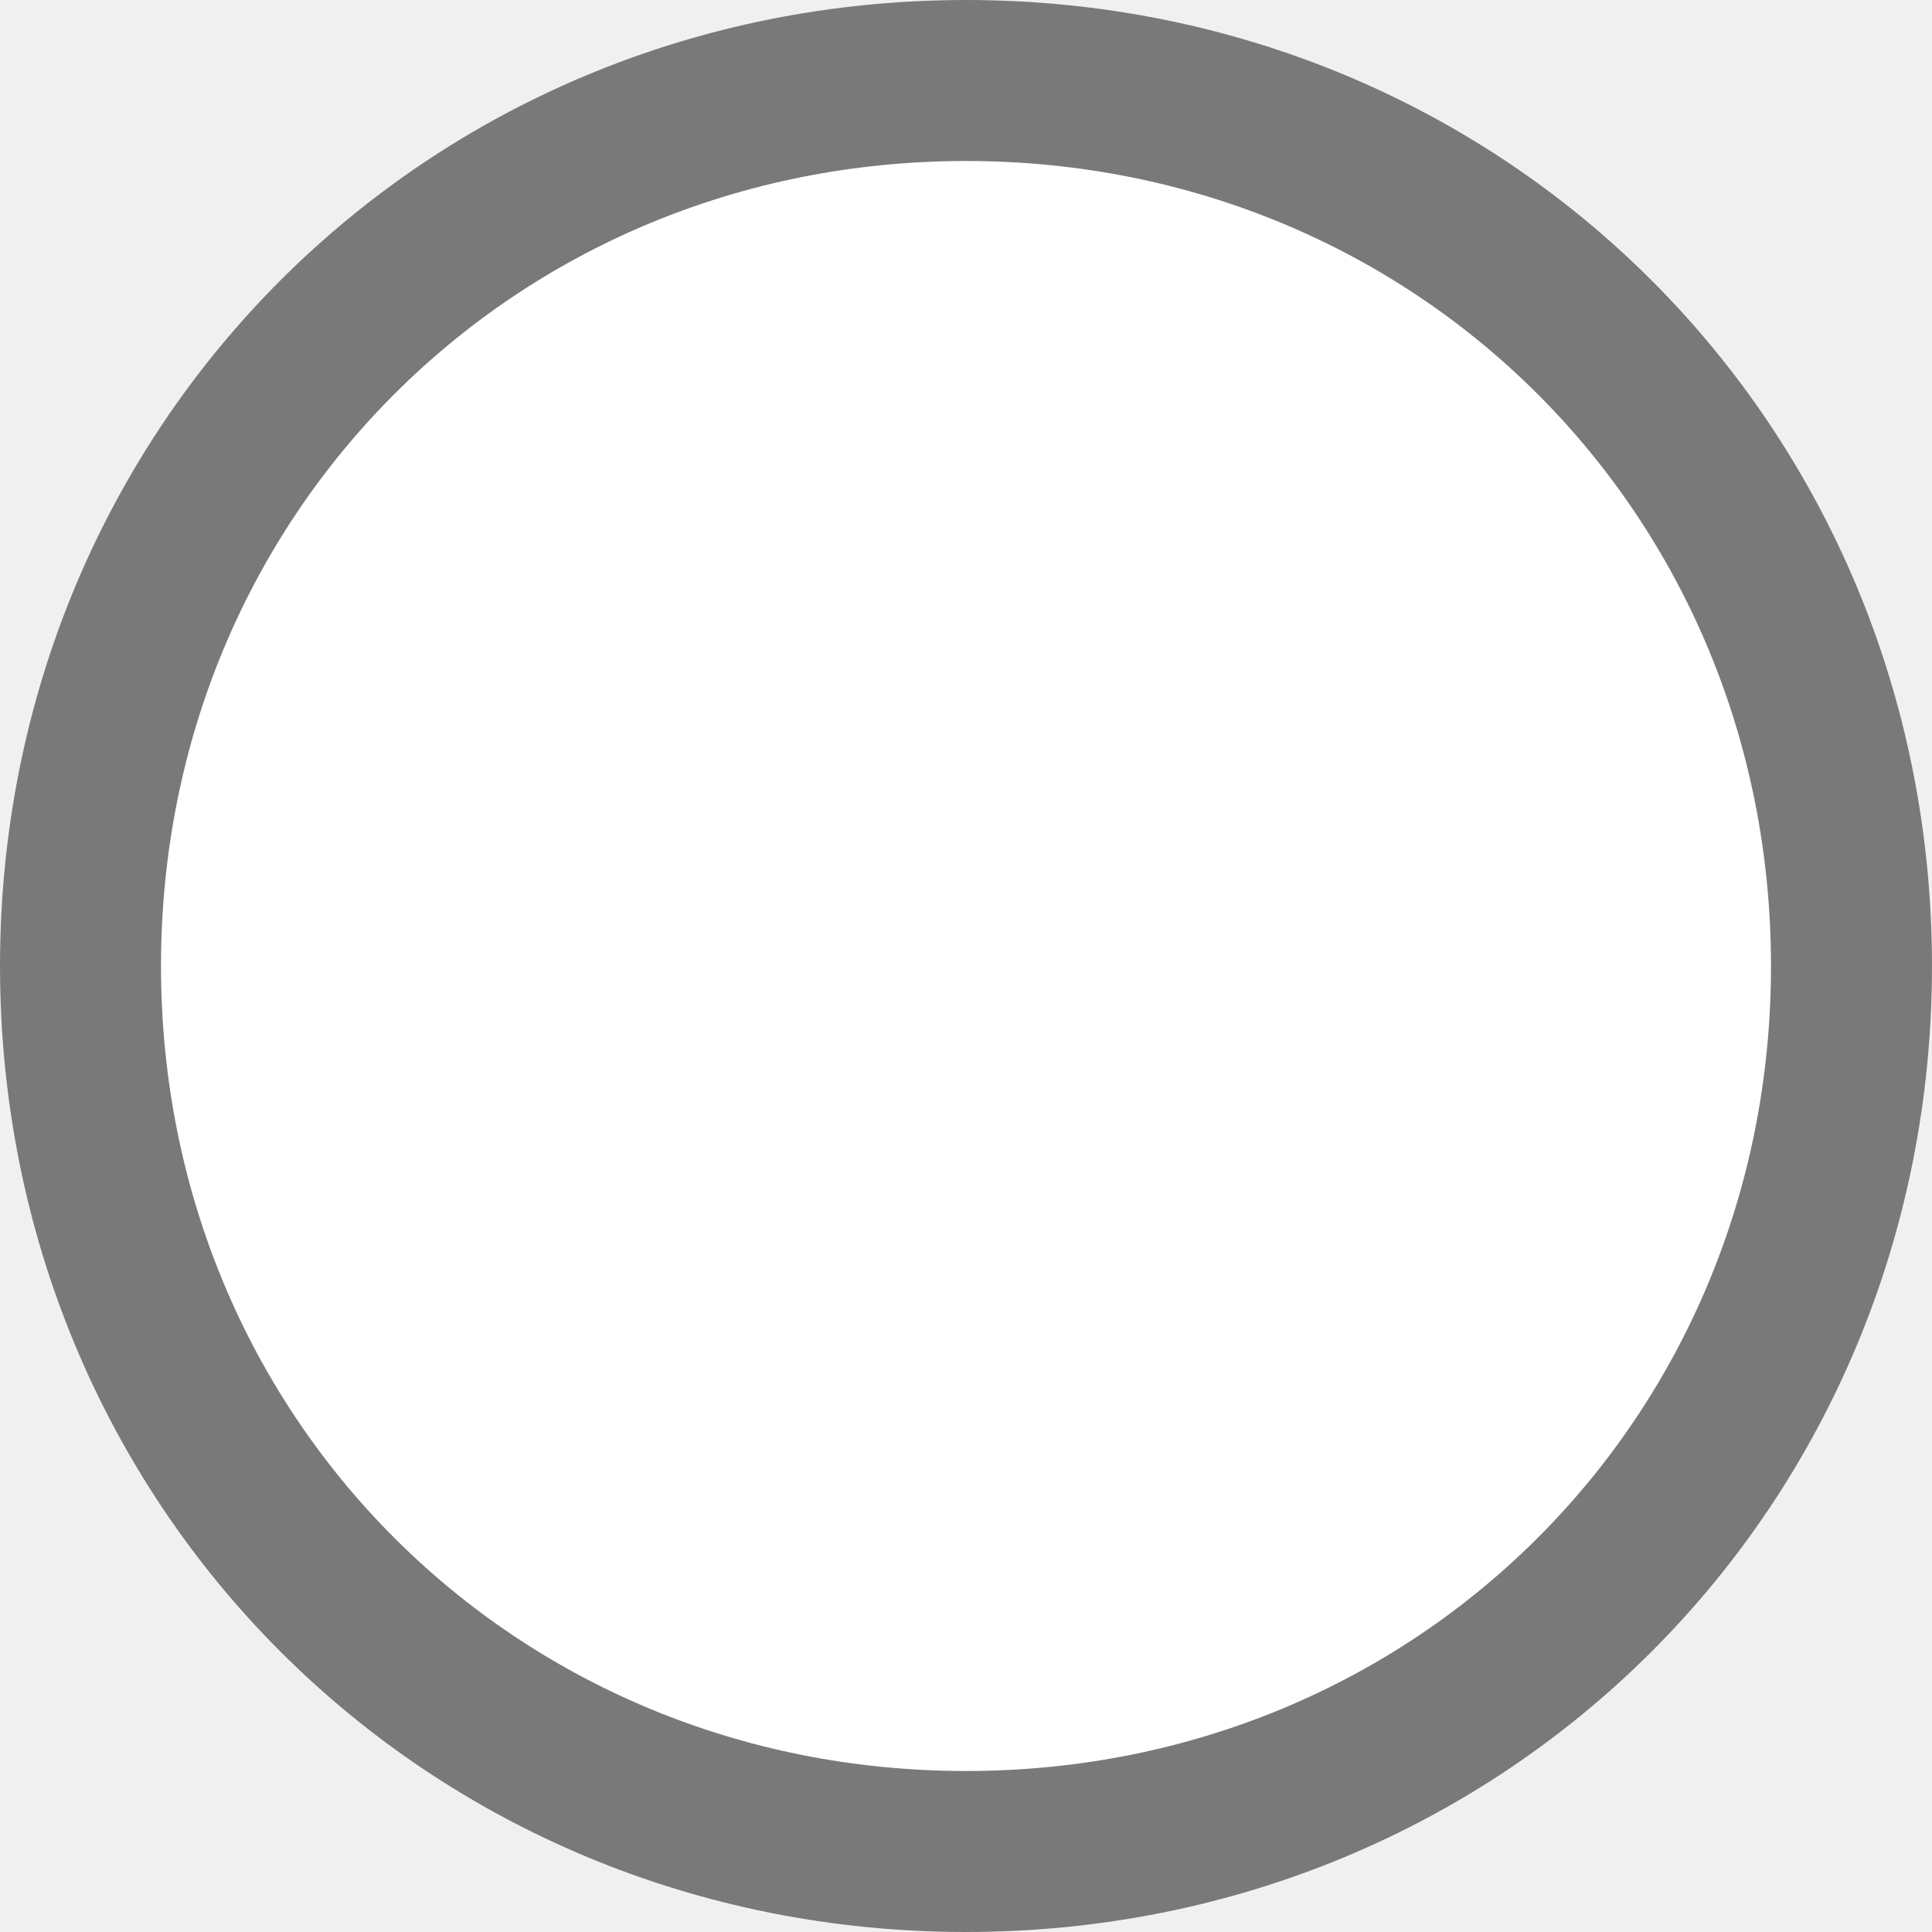
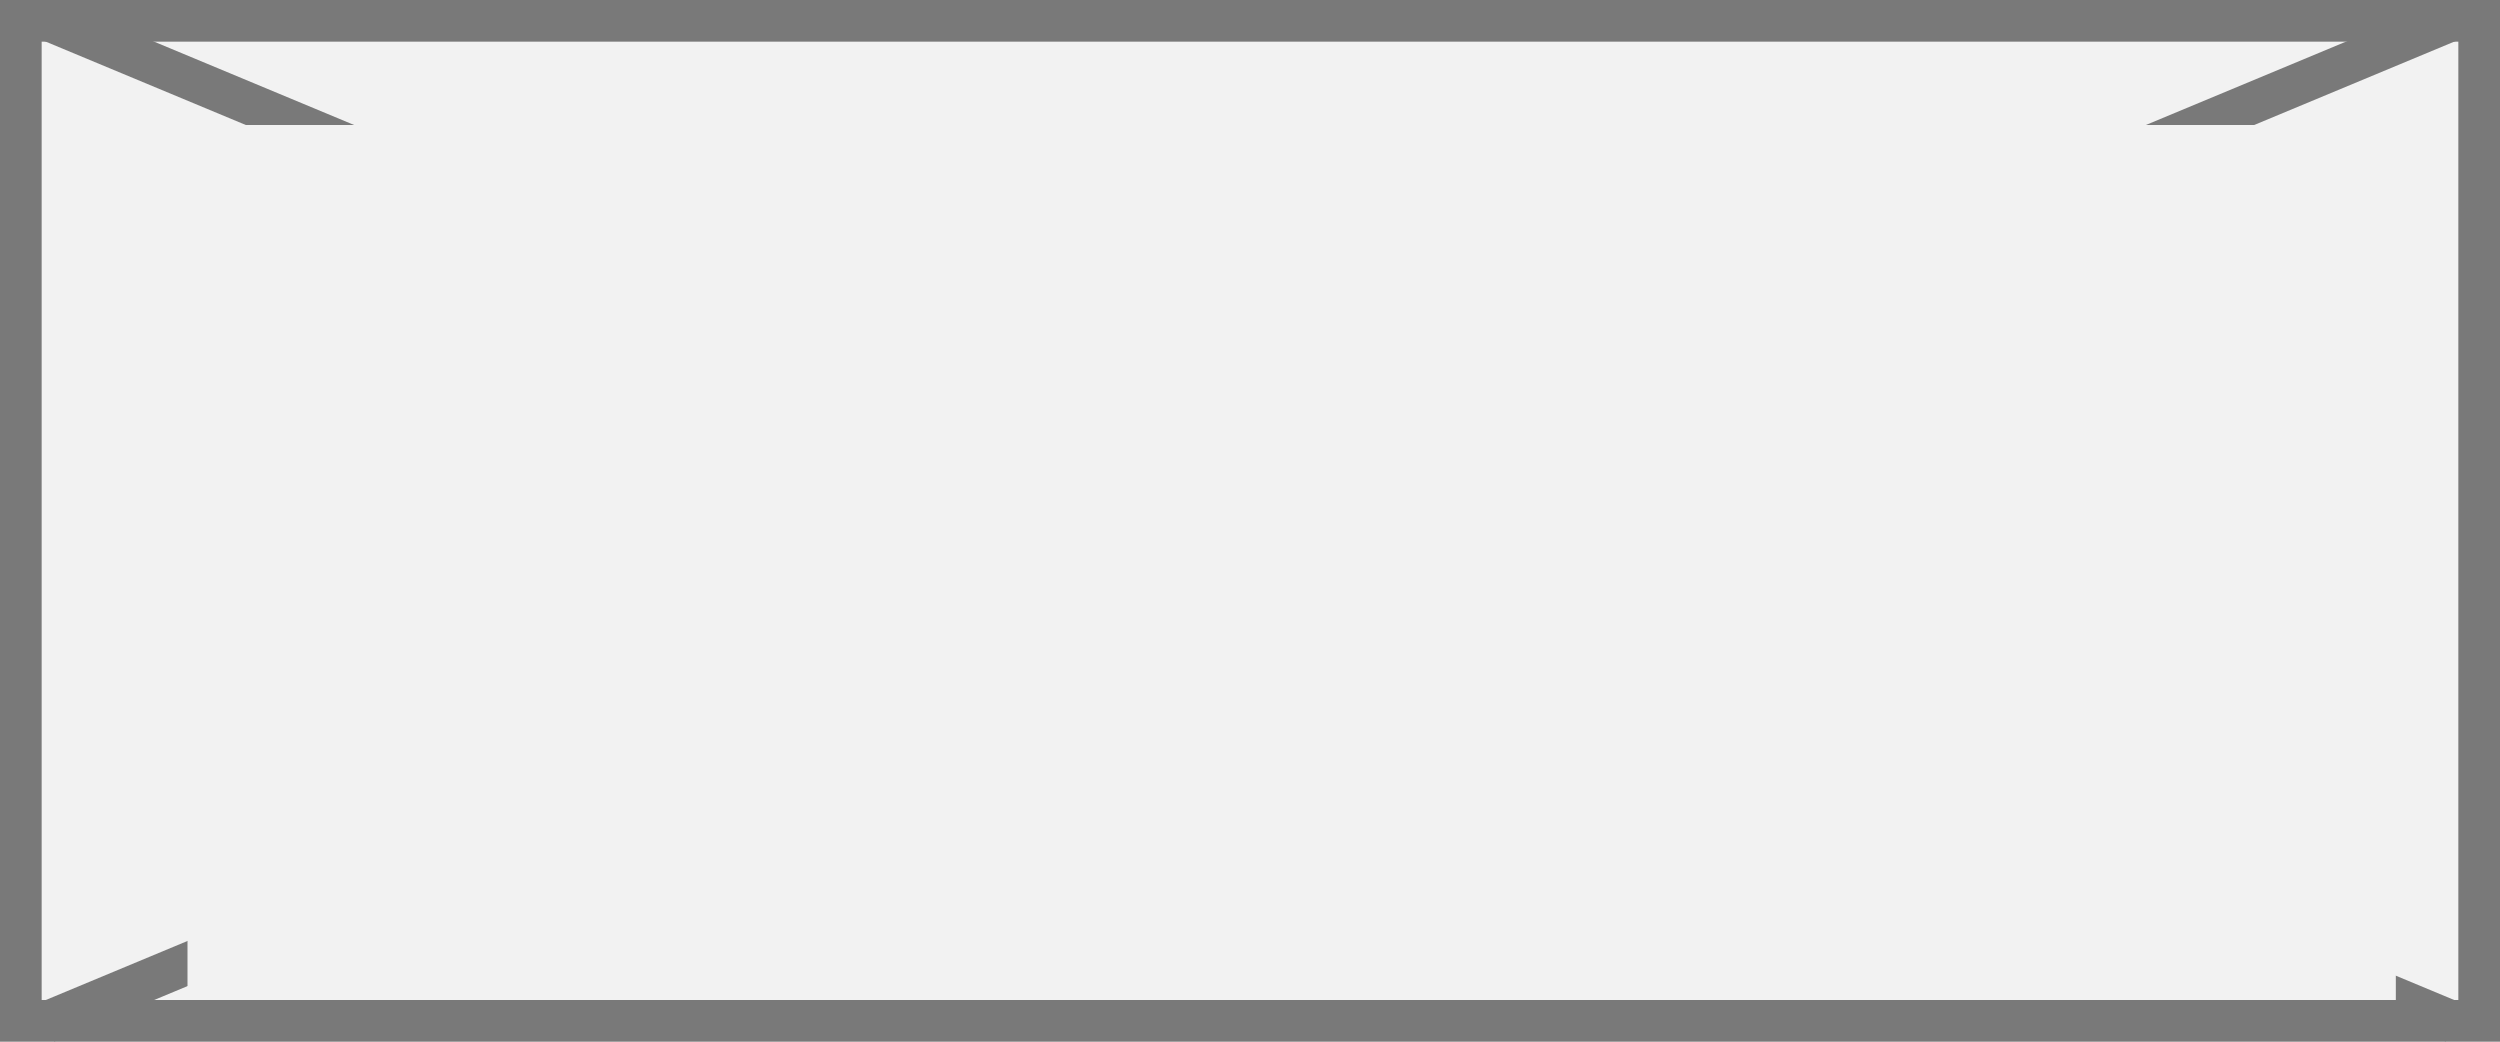
- <svg xmlns="http://www.w3.org/2000/svg" version="1.1" width="12px" height="12px" viewBox="270 506  12 12">
-   <path d="M 276 506  C 279.36 506  282 508.64  282 512  C 282 515.36  279.36 518  276 518  C 272.64 518  270 515.36  270 512  C 270 508.64  272.64 506  276 506  Z " fill-rule="nonzero" fill="#ffffff" stroke="none" />
-   <path d="M 276 506.5  C 279.08 506.5  281.5 508.92  281.5 512  C 281.5 515.08  279.08 517.5  276 517.5  C 272.92 517.5  270.5 515.08  270.5 512  C 270.5 508.92  272.92 506.5  276 506.5  Z " stroke-width="1" stroke="#797979" fill="none" />
+ <svg xmlns="http://www.w3.org/2000/svg" version="1.1" width="60px" height="25px">
+   <defs>
+     <mask fill="white" id="clip1108">
+       <path d="M 263.5 609  L 316.5 609  L 316.5 631  L 263.5 631  Z M 259 606  L 319 606  L 319 631  L 259 631  Z " fill-rule="evenodd" />
+     </mask>
+   </defs>
+   <g transform="matrix(1 0 0 1 -259 -606 )">
+     <path d="M 259.5 606.5  L 318.5 606.5  L 318.5 630.5  L 259.5 630.5  L 259.5 606.5  Z " fill-rule="nonzero" fill="#f2f2f2" stroke="none" />
+     <path d="M 259.5 606.5  L 318.5 606.5  L 318.5 630.5  L 259.5 630.5  L 259.5 606.5  Z " stroke-width="1" stroke="#797979" fill="none" />
+     <path d="M 260.108 606.462  L 317.892 630.538  M 317.892 606.462  L 260.108 630.538  " stroke-width="1" stroke="#797979" fill="none" mask="url(#clip1108)" />
+   </g>
</svg>
